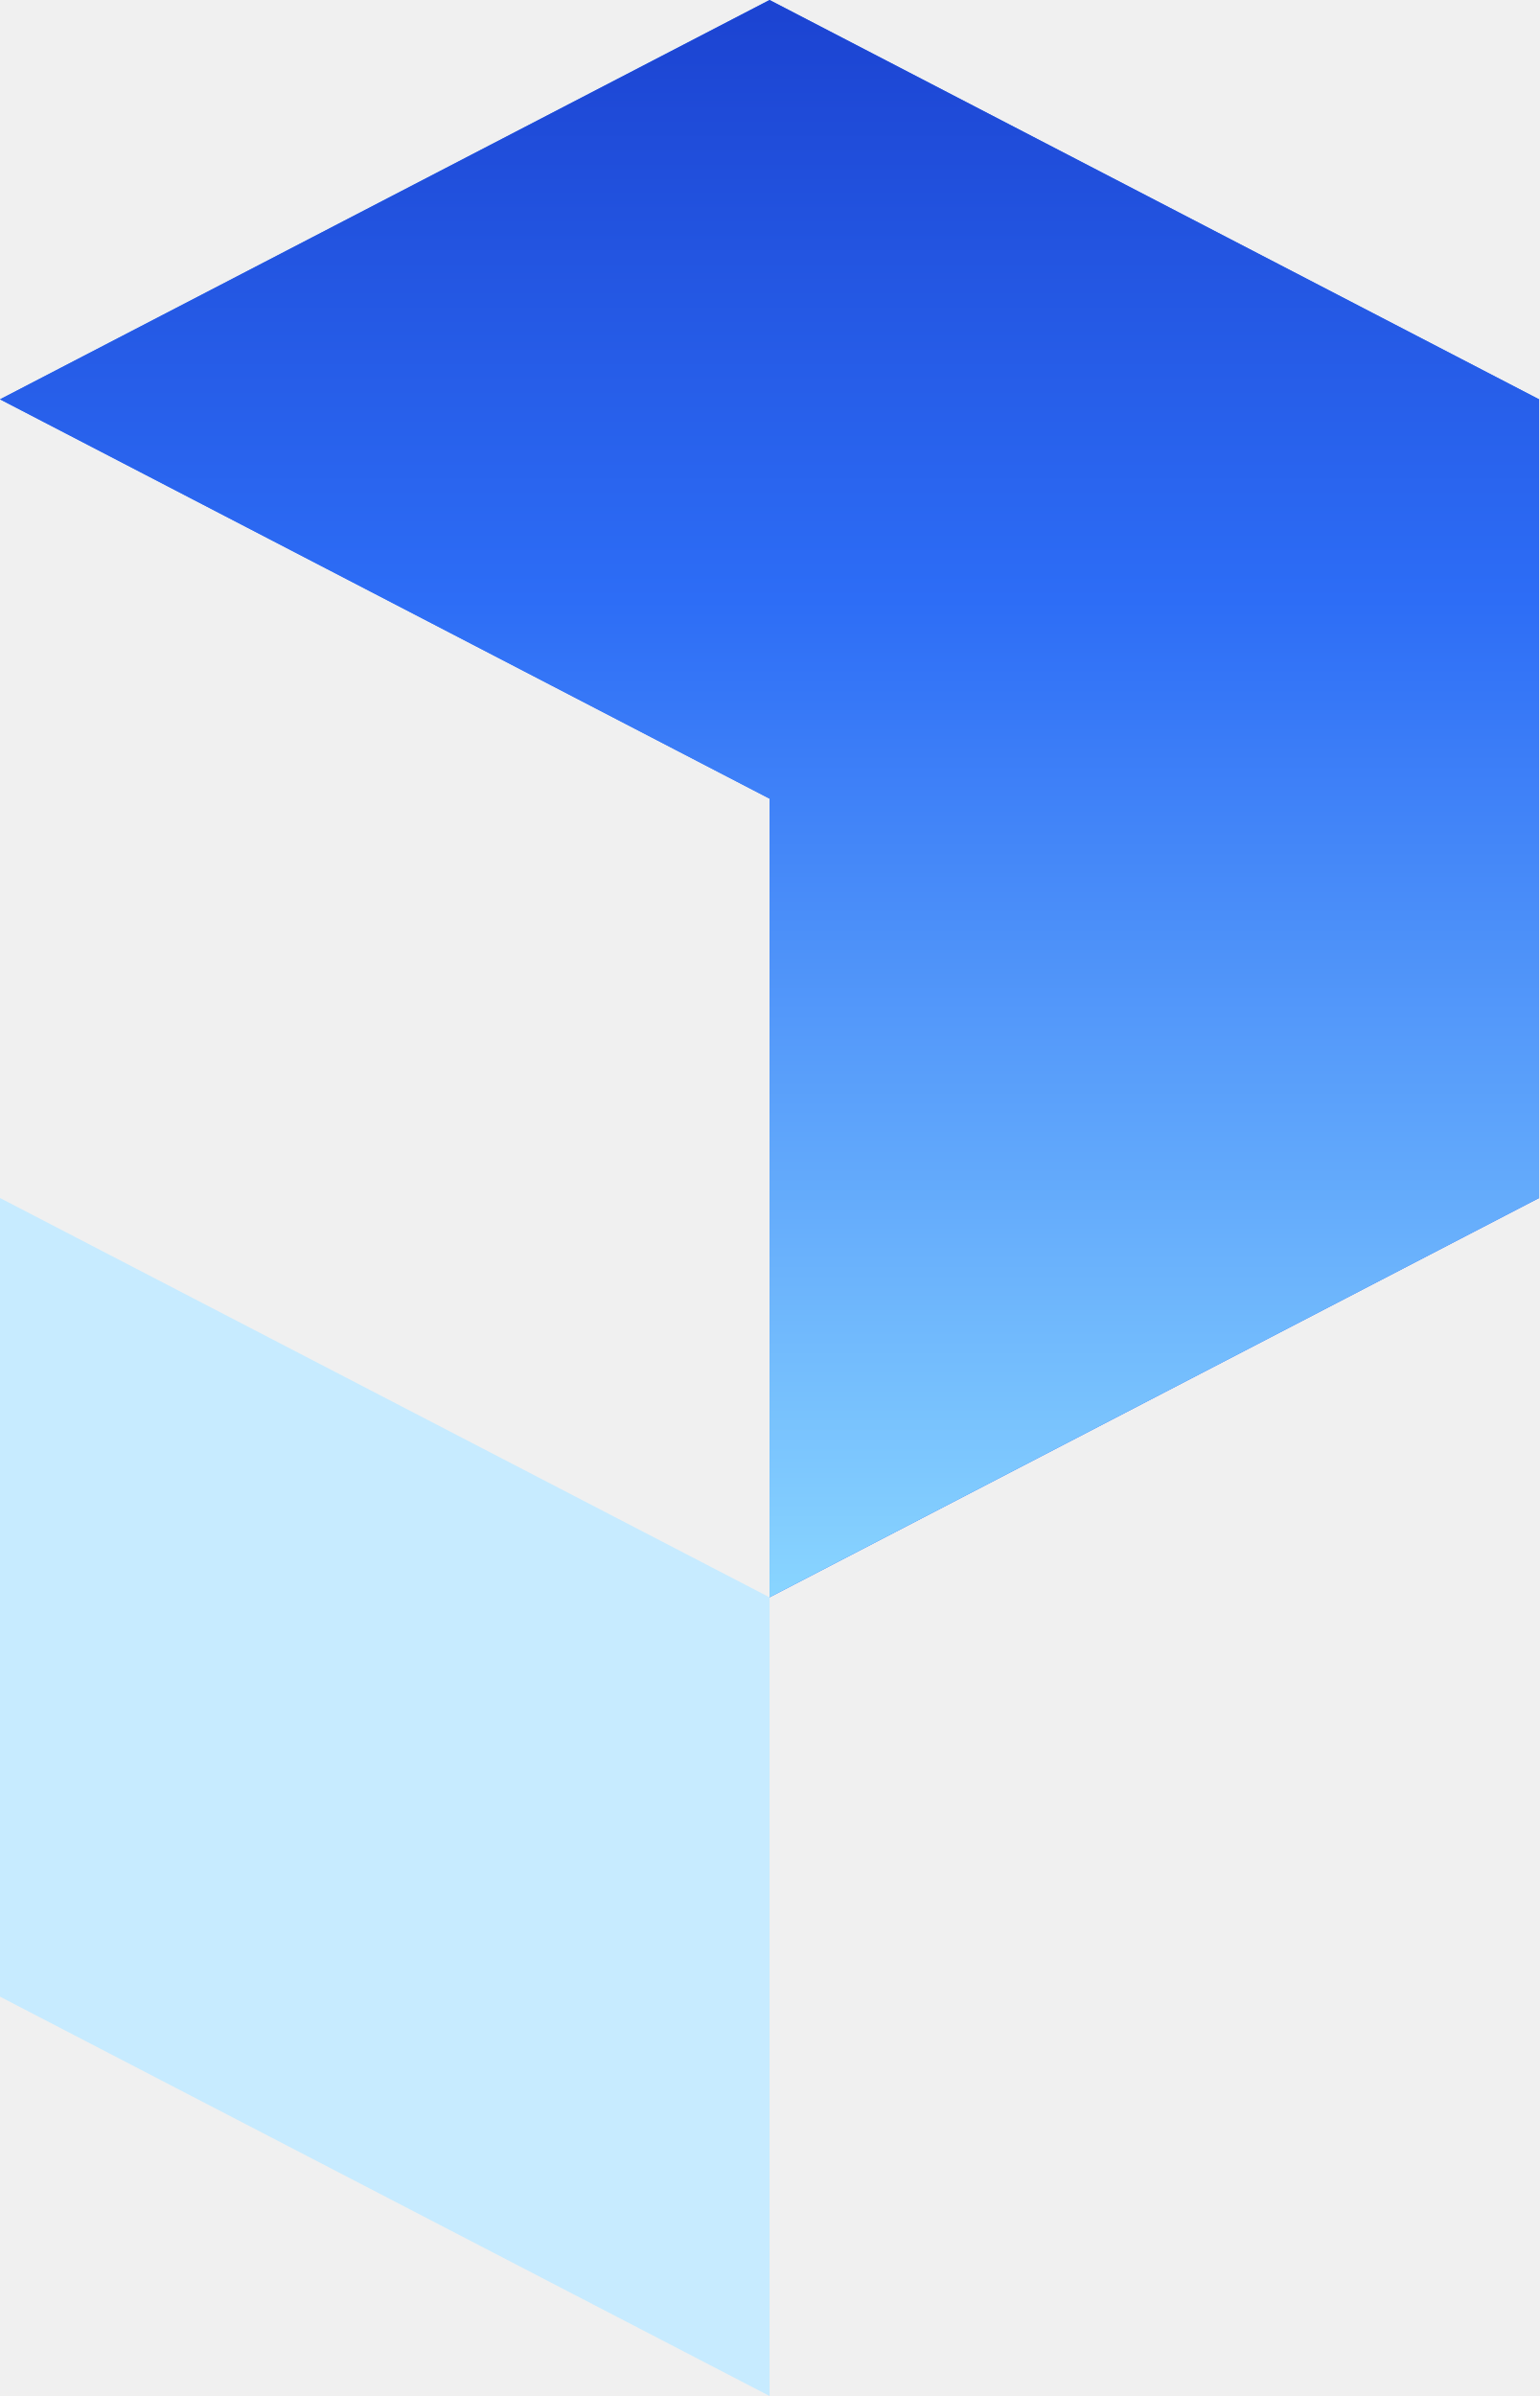
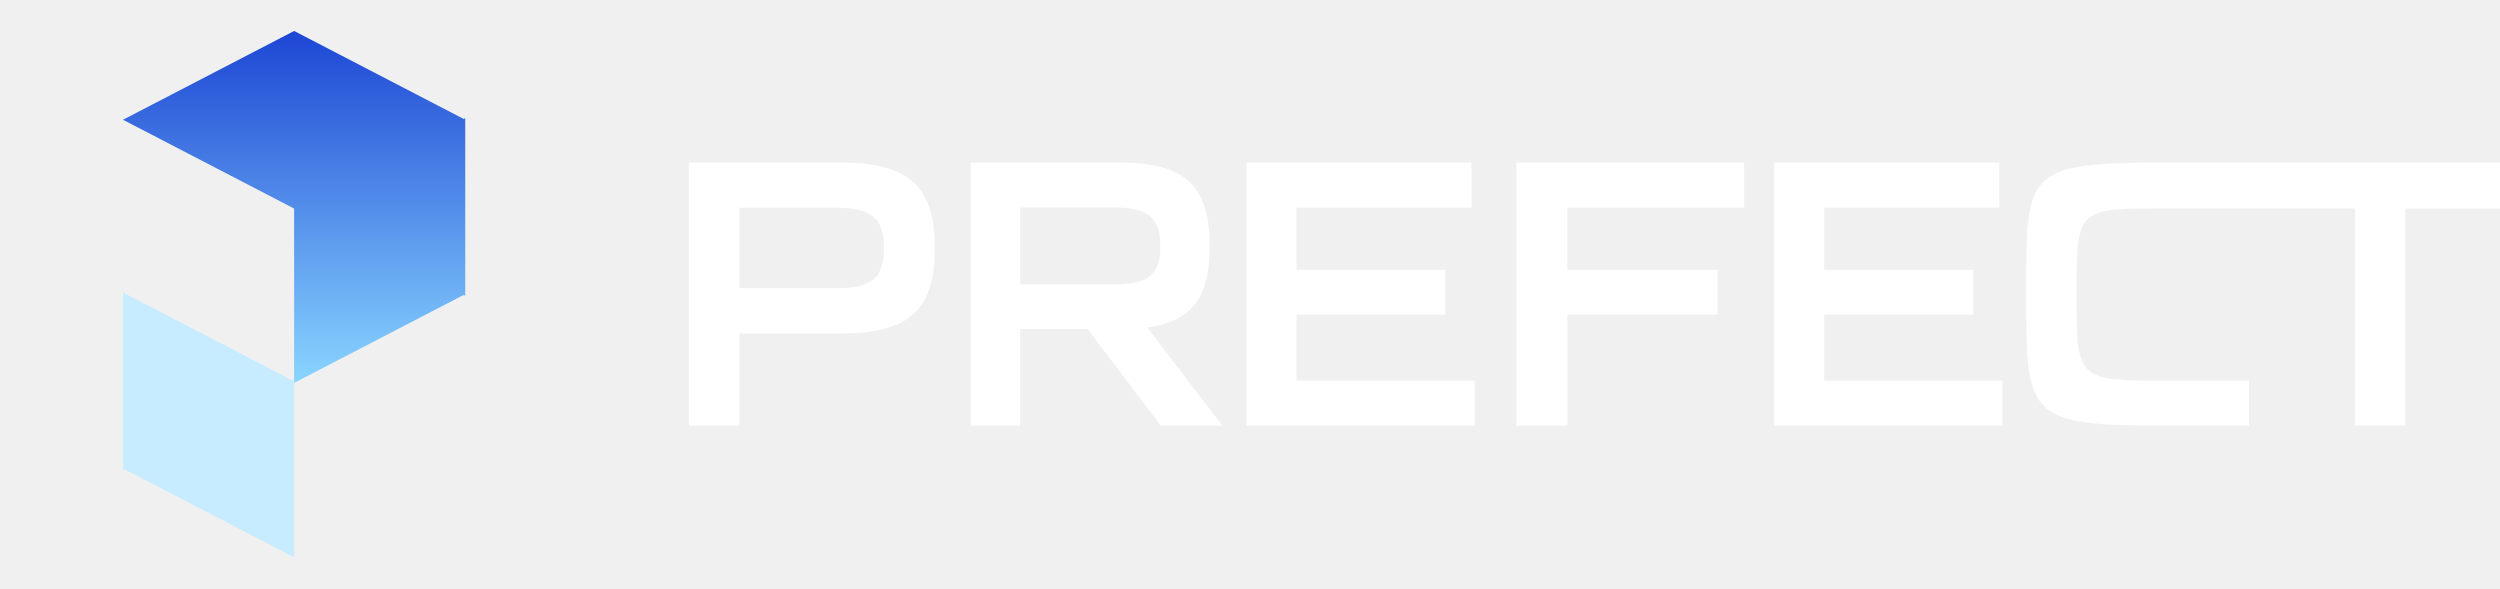
- <svg xmlns="http://www.w3.org/2000/svg" width="106" height="165" viewBox="0 0 106 165" fill="none">
-   <path fill-rule="evenodd" clip-rule="evenodd" d="M0 27.5L53 55V110L106 82.5V27.5L53 0L0 27.5Z" fill="#2D6DF6" />
-   <path fill-rule="evenodd" clip-rule="evenodd" d="M0 27.5L53 55V110L106 82.5V27.5L53 0L0 27.5Z" fill="url(#paint0_linear_2070_5702)" />
-   <path fill-rule="evenodd" clip-rule="evenodd" d="M53 110L0 82.5V137.5L53 165V110Z" fill="#C7EBFF" />
+ <svg xmlns="http://www.w3.org/2000/svg" width="323" height="76" viewBox="0 0 323 76" fill="none">
+   <path fill-rule="evenodd" clip-rule="evenodd" d="M15.889 15.473L38 26.945V49.472L59.909 38.104L60.11 38.209V38V15.473V15.264L59.909 15.368L38 4L15.889 15.473Z" fill="url(#paint0_linear_1_75)" />
+   <path fill-rule="evenodd" clip-rule="evenodd" d="M37.799 49.16L15.89 37.791V60.528L15.889 60.528L15.89 60.528V60.736L16.091 60.632L38 72V49.264L38 49.264L38 49.264V49.055L37.799 49.16Z" fill="#C7EBFF" />
+   <path fill-rule="evenodd" clip-rule="evenodd" d="M89 54.995V21H108.523C117.468 21 120.765 24.035 120.765 32.075C120.765 40.114 117.468 43.089 108.523 43.089H95.534V55L89 54.995ZM95.534 37.238H107.913C112.608 37.238 114.204 35.965 114.204 32.065C114.204 28.166 112.608 26.837 107.913 26.837H95.534V37.238ZM125.419 54.995V21H144.556C153.135 21 156.294 23.993 156.294 31.81C156.294 38.414 154.047 41.509 148.202 42.308L157.94 54.995H149.962L140.517 42.508H131.806V54.995H125.419ZM131.806 36.727H144.029C148.417 36.727 149.916 35.453 149.916 31.842C149.916 28.124 148.357 26.819 144.029 26.819H131.806V36.727ZM161.062 54.995V21H190.118V26.842H167.504V34.858H186.725V40.644H167.504V49.172H190.526V54.995H161.062ZM195.908 54.995V21H225.344V26.842H202.502V34.858H221.905V40.644H202.506V54.995H195.908ZM229.228 54.995V21H258.306V26.842H235.688V34.858H254.945V40.644H235.688V49.172H258.714V54.995H229.228ZM293.573 21H323V26.935H310.758V54.986H304.257V26.925H280.016C268.324 26.925 268.301 26.823 268.301 37.995C268.301 49.168 268.301 49.177 280.016 49.177H290.561V55H280.016C261.79 55 261.79 53.894 261.79 37.995C261.79 22.097 261.524 21 280.016 21H293.573Z" fill="white" />
  <defs>
-     <linearGradient id="paint0_linear_2070_5702" x1="53" y1="1" x2="53" y2="110" gradientUnits="userSpaceOnUse">
-       <stop stop-color="#1C44D2" />
-       <stop offset="0.37" stop-color="#2D6DF6" />
+     <linearGradient id="paint0_linear_1_75" x1="38" y1="4" x2="38" y2="49.472" gradientUnits="userSpaceOnUse">
+       <stop stop-color="#1D46D4" />
      <stop offset="1" stop-color="#89D5FF" />
    </linearGradient>
  </defs>
</svg>
